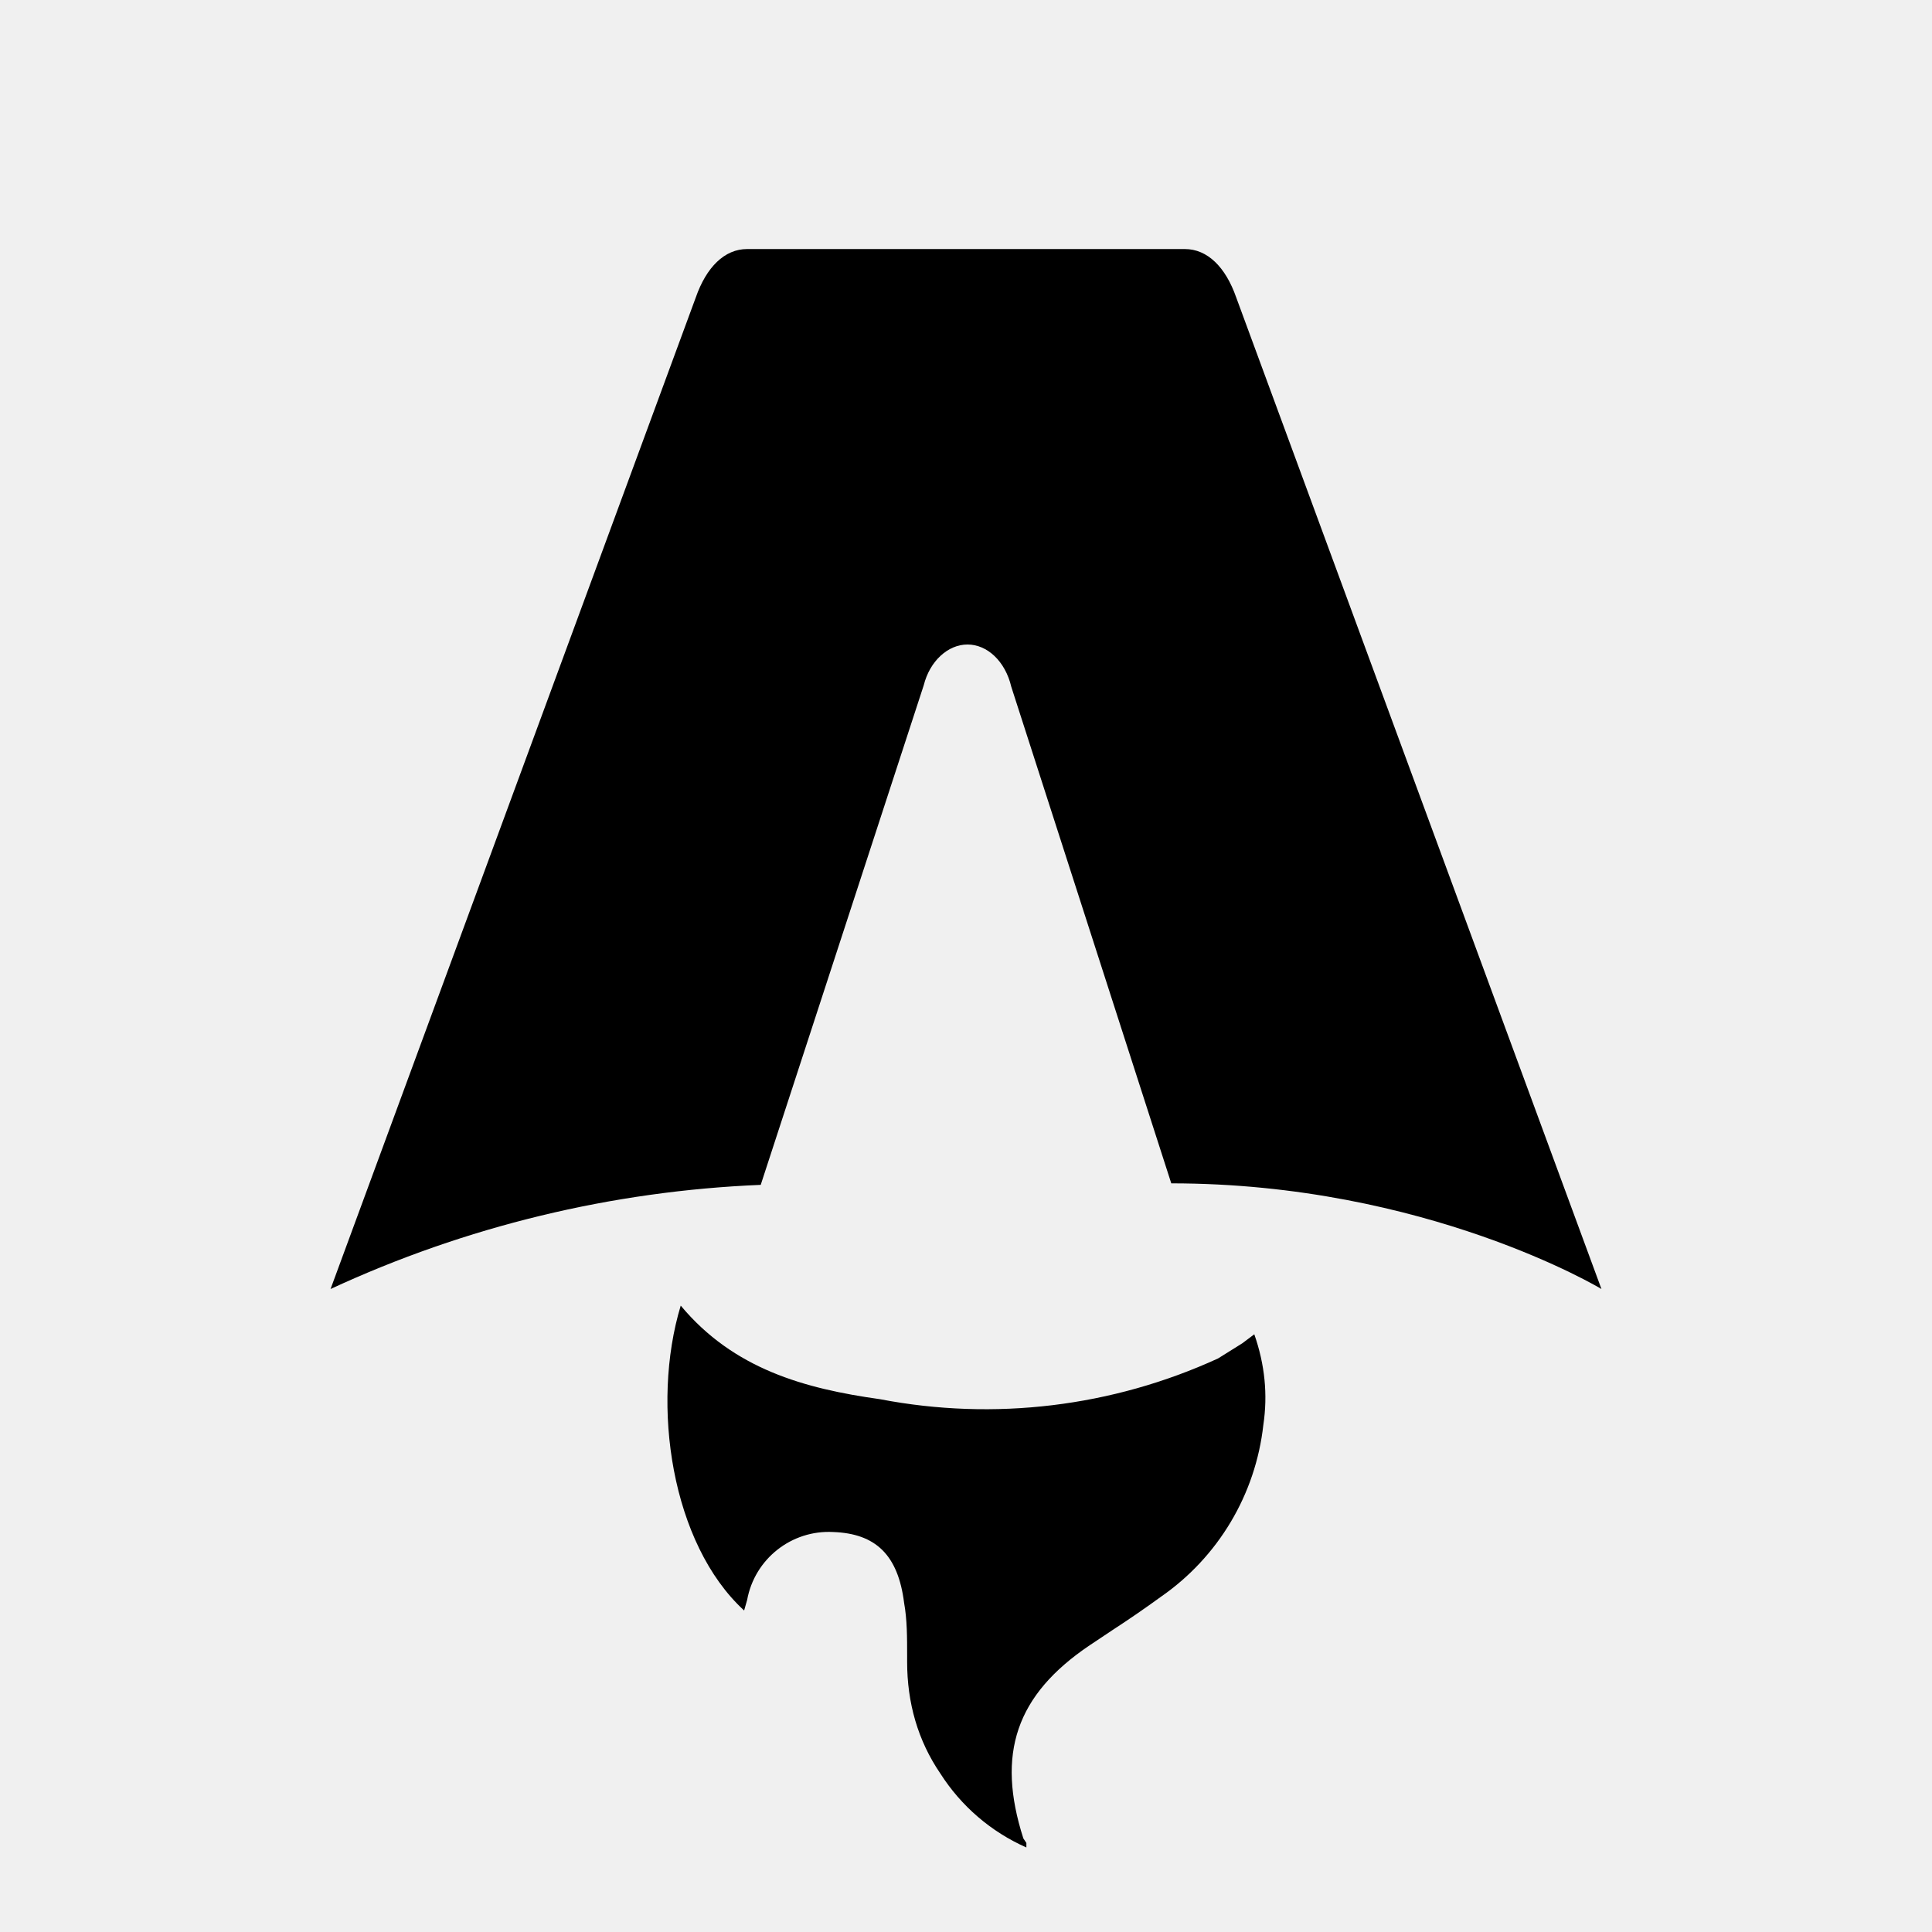
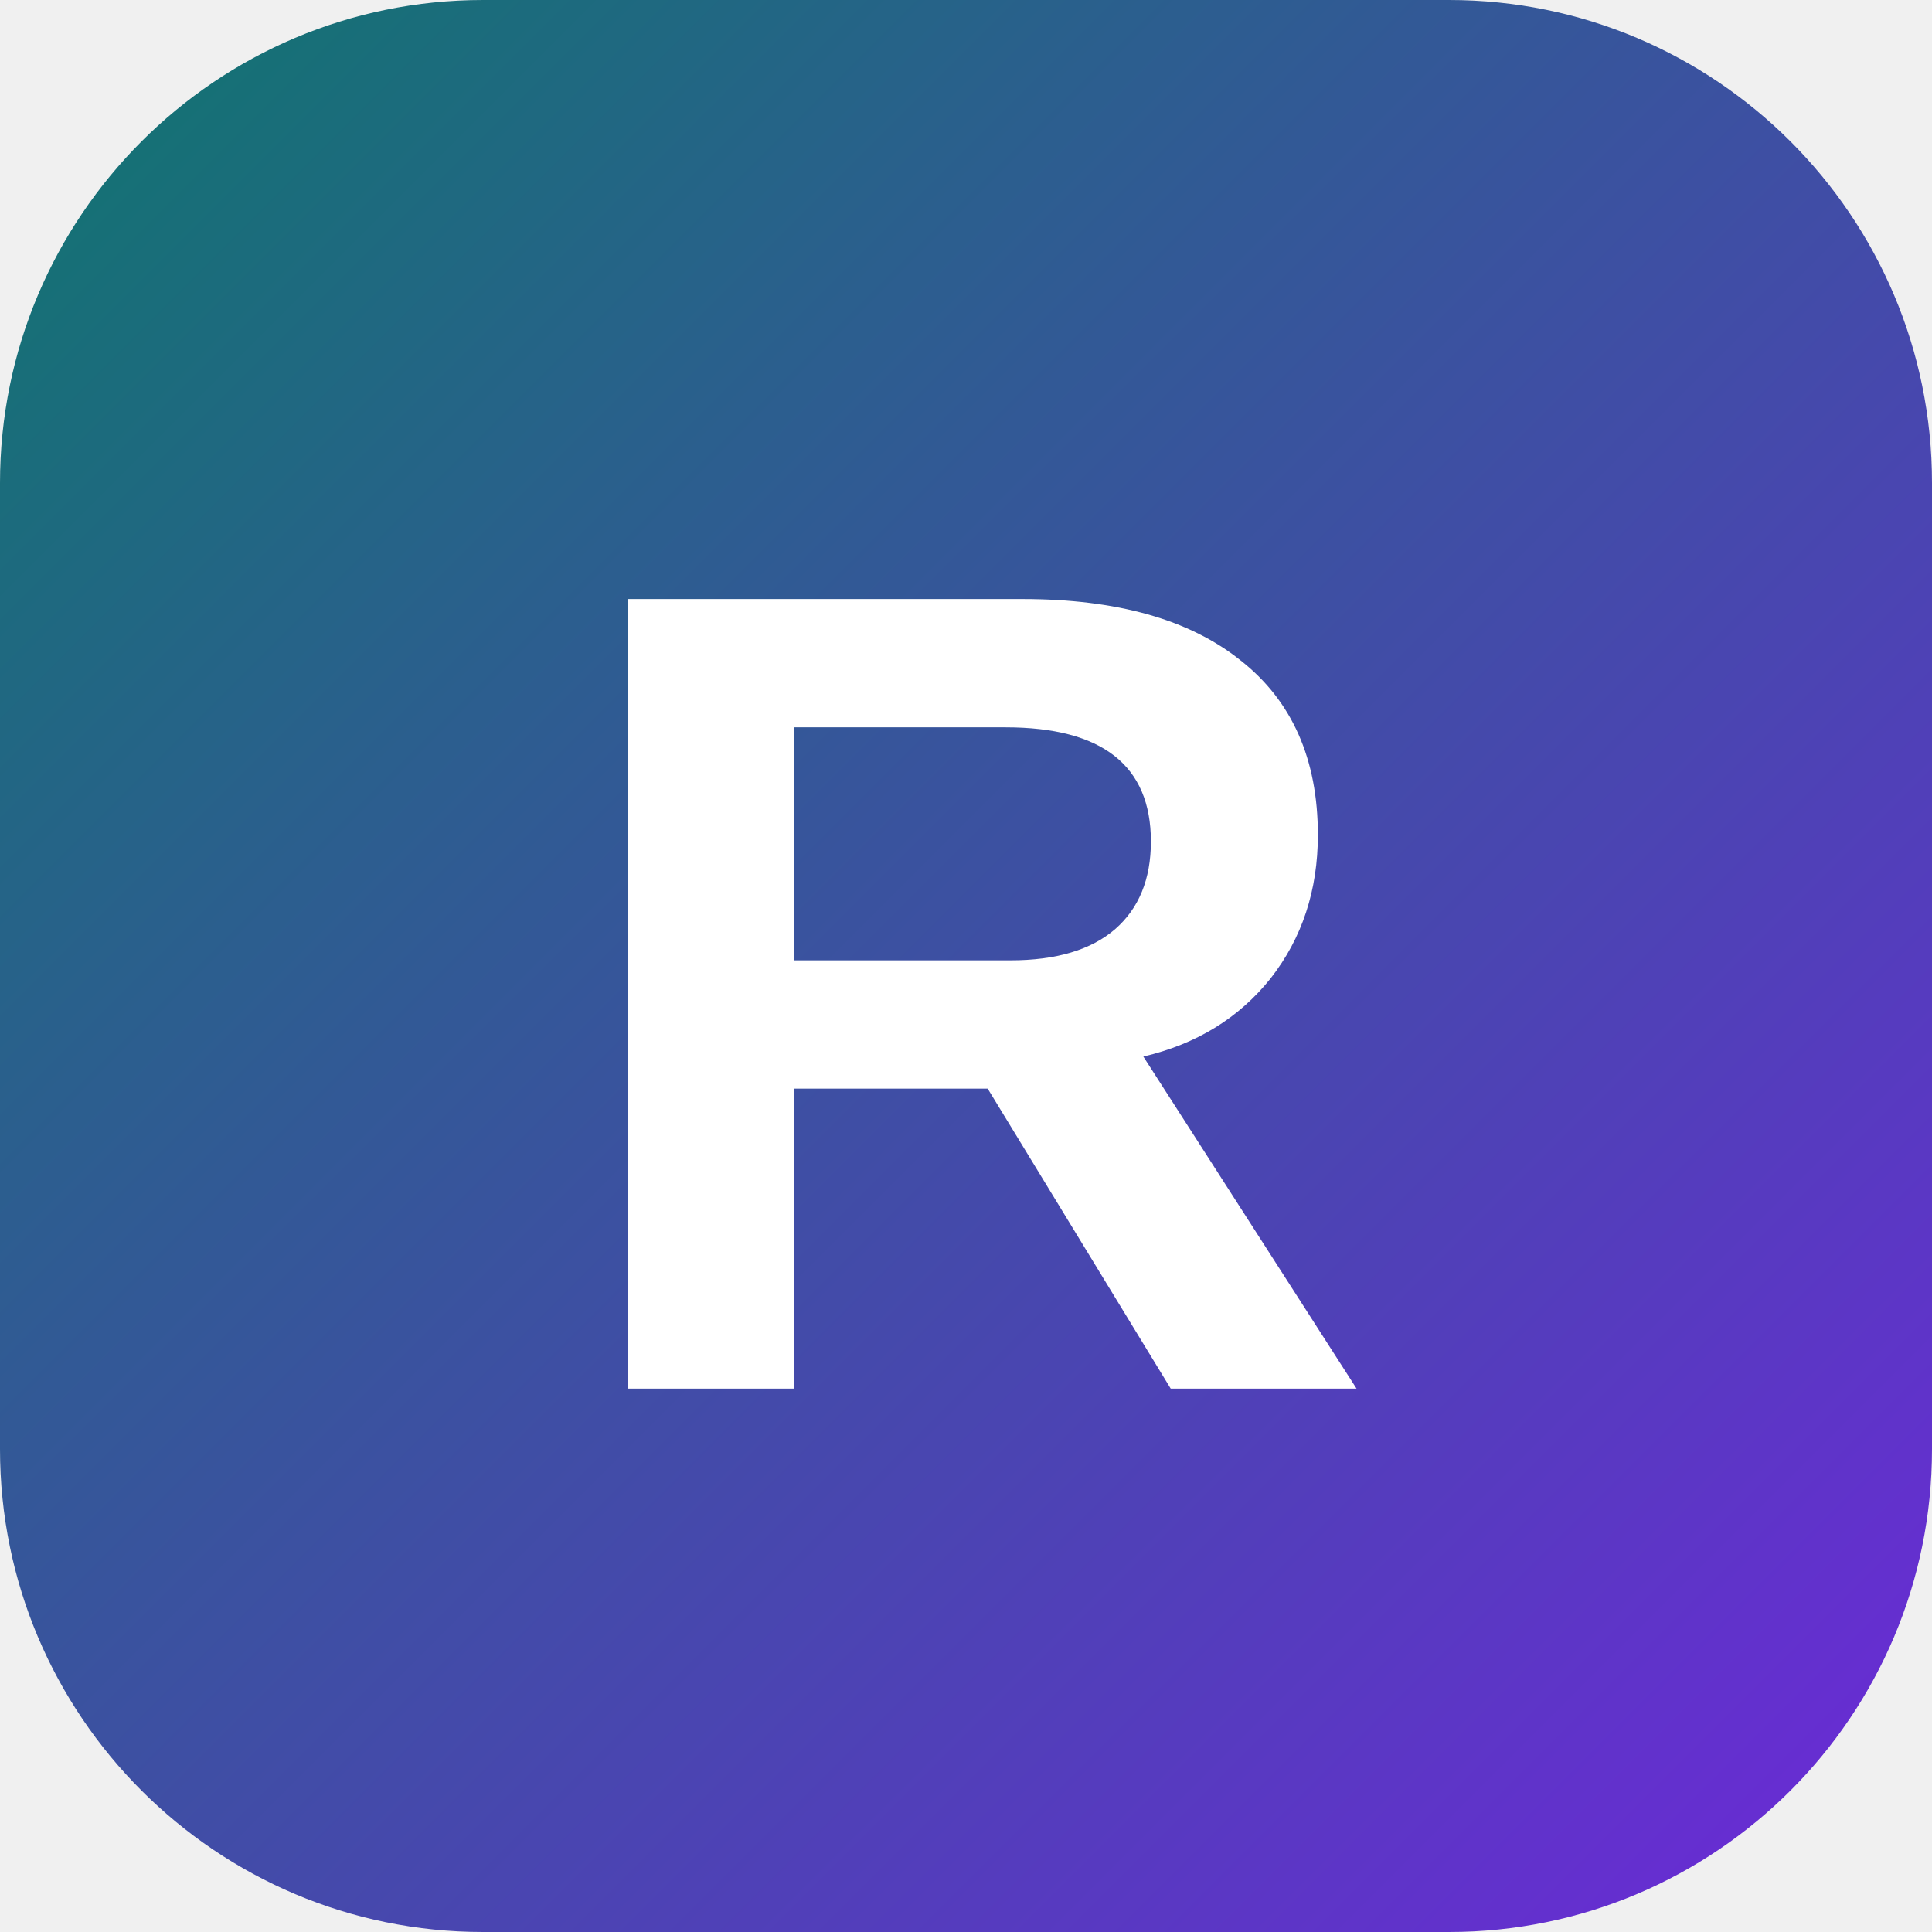
- <svg xmlns="http://www.w3.org/2000/svg" fill="none" viewBox="0 0 128 128">
-   <path d="M50.4 78.5a75.1 75.1 0 0 0-28.5 6.9l24.2-65.7c.7-2 1.9-3.2 3.4-3.2h29c1.5 0 2.7 1.2 3.4 3.2l24.2 65.7s-11.6-7-28.5-7L67 45.5c-.4-1.7-1.6-2.8-2.9-2.8-1.3 0-2.5 1.1-2.9 2.7L50.4 78.5Zm-1.1 28.2Zm-4.2-20.2c-2 6.6-.6 15.8 4.2 20.2a17.5 17.5 0 0 1 .2-.7 5.5 5.5 0 0 1 5.7-4.5c2.8.1 4.3 1.5 4.7 4.7.2 1.1.2 2.3.2 3.5v.4c0 2.7.7 5.2 2.2 7.4a13 13 0 0 0 5.7 4.9v-.3l-.2-.3c-1.8-5.6-.5-9.5 4.4-12.8l1.5-1a73 73 0 0 0 3.2-2.2 16 16 0 0 0 6.8-11.4c.3-2 .1-4-.6-6l-.8.6-1.6 1a37 37 0 0 1-22.4 2.7c-5-.7-9.7-2-13.2-6.2Z" />
-   <style>
-         path { fill: #000; }
-         @media (prefers-color-scheme: dark) {
-             path { fill: #FFF; }
-         }
-     </style>
+ <svg xmlns="http://www.w3.org/2000/svg" viewBox="0 0 32 32">
+   <defs>
+     <linearGradient id="g" x1="0" y1="0" x2="32" y2="32" gradientUnits="userSpaceOnUse">
+       <stop offset="0" stop-color="#0f766e" />
+       <stop offset="1" stop-color="#6d28d9" />
+     </linearGradient>
+   </defs>
+   <rect width="32" height="32" rx="8" fill="url(#g)" />
+   <text x="16" y="23" text-anchor="middle" font-family="system-ui, -apple-system, 'Segoe UI', Arial, sans-serif" font-weight="800" font-size="19" fill="#ffffff">R</text>
</svg>
